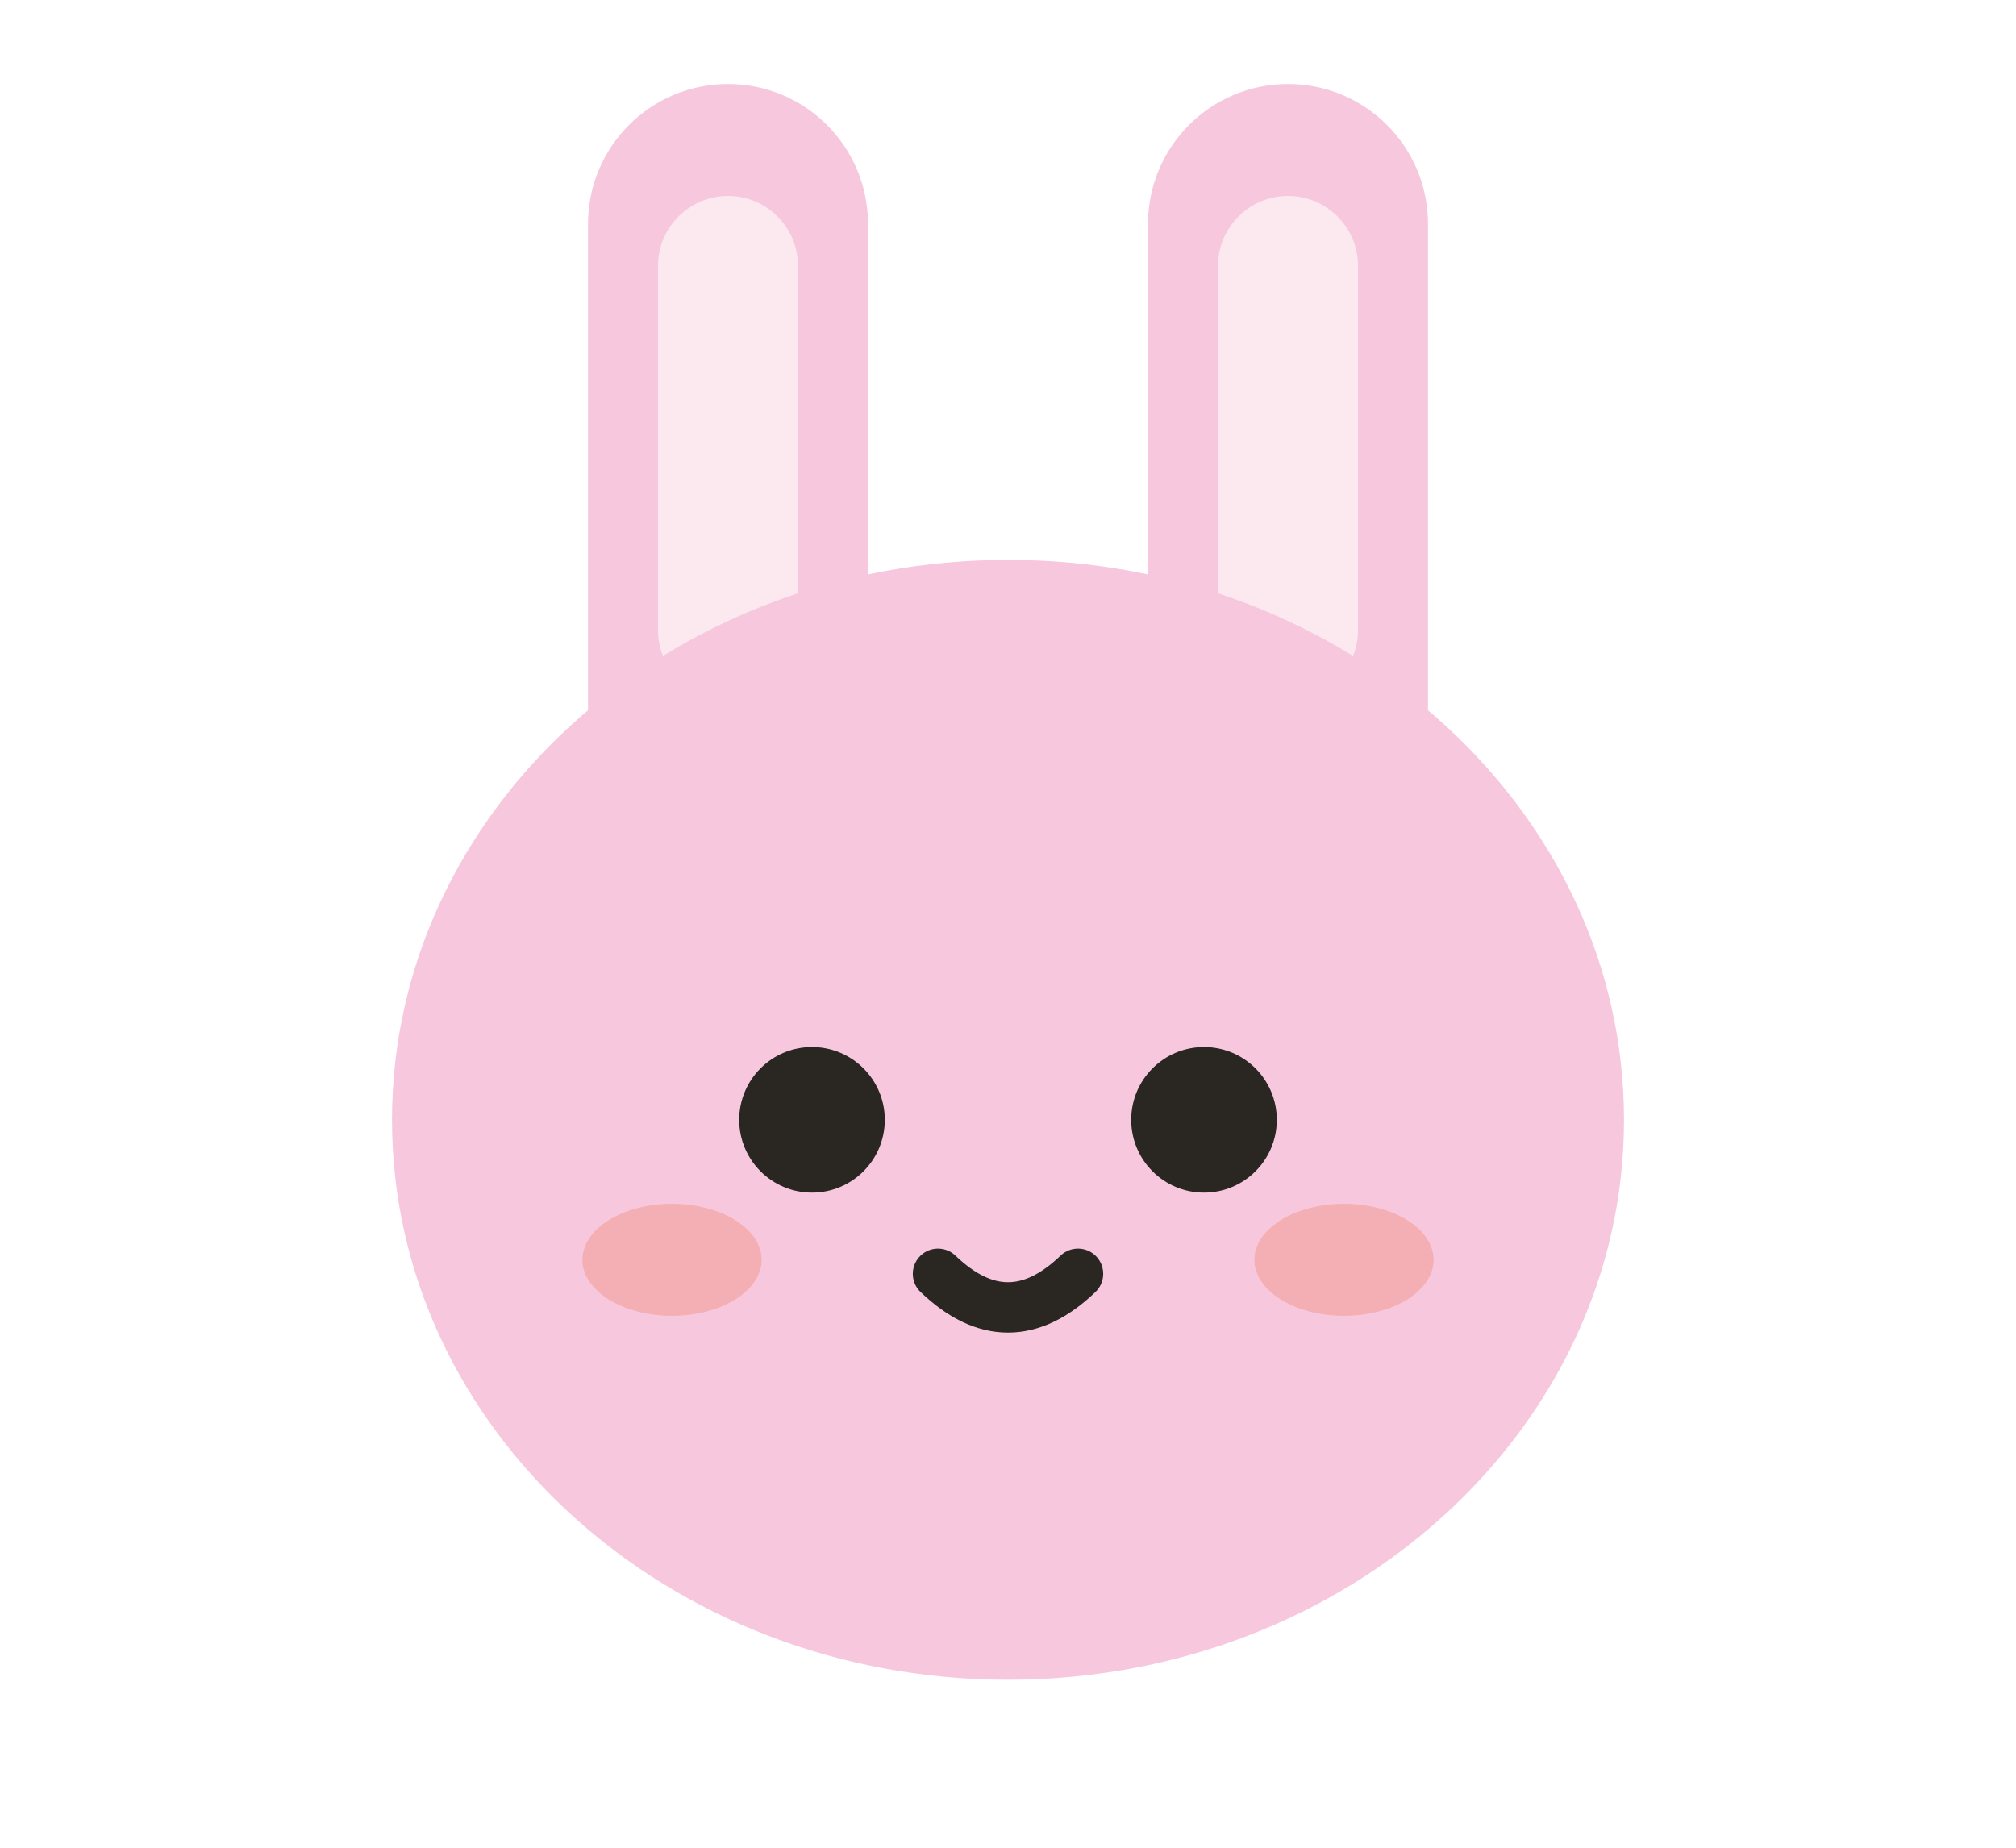
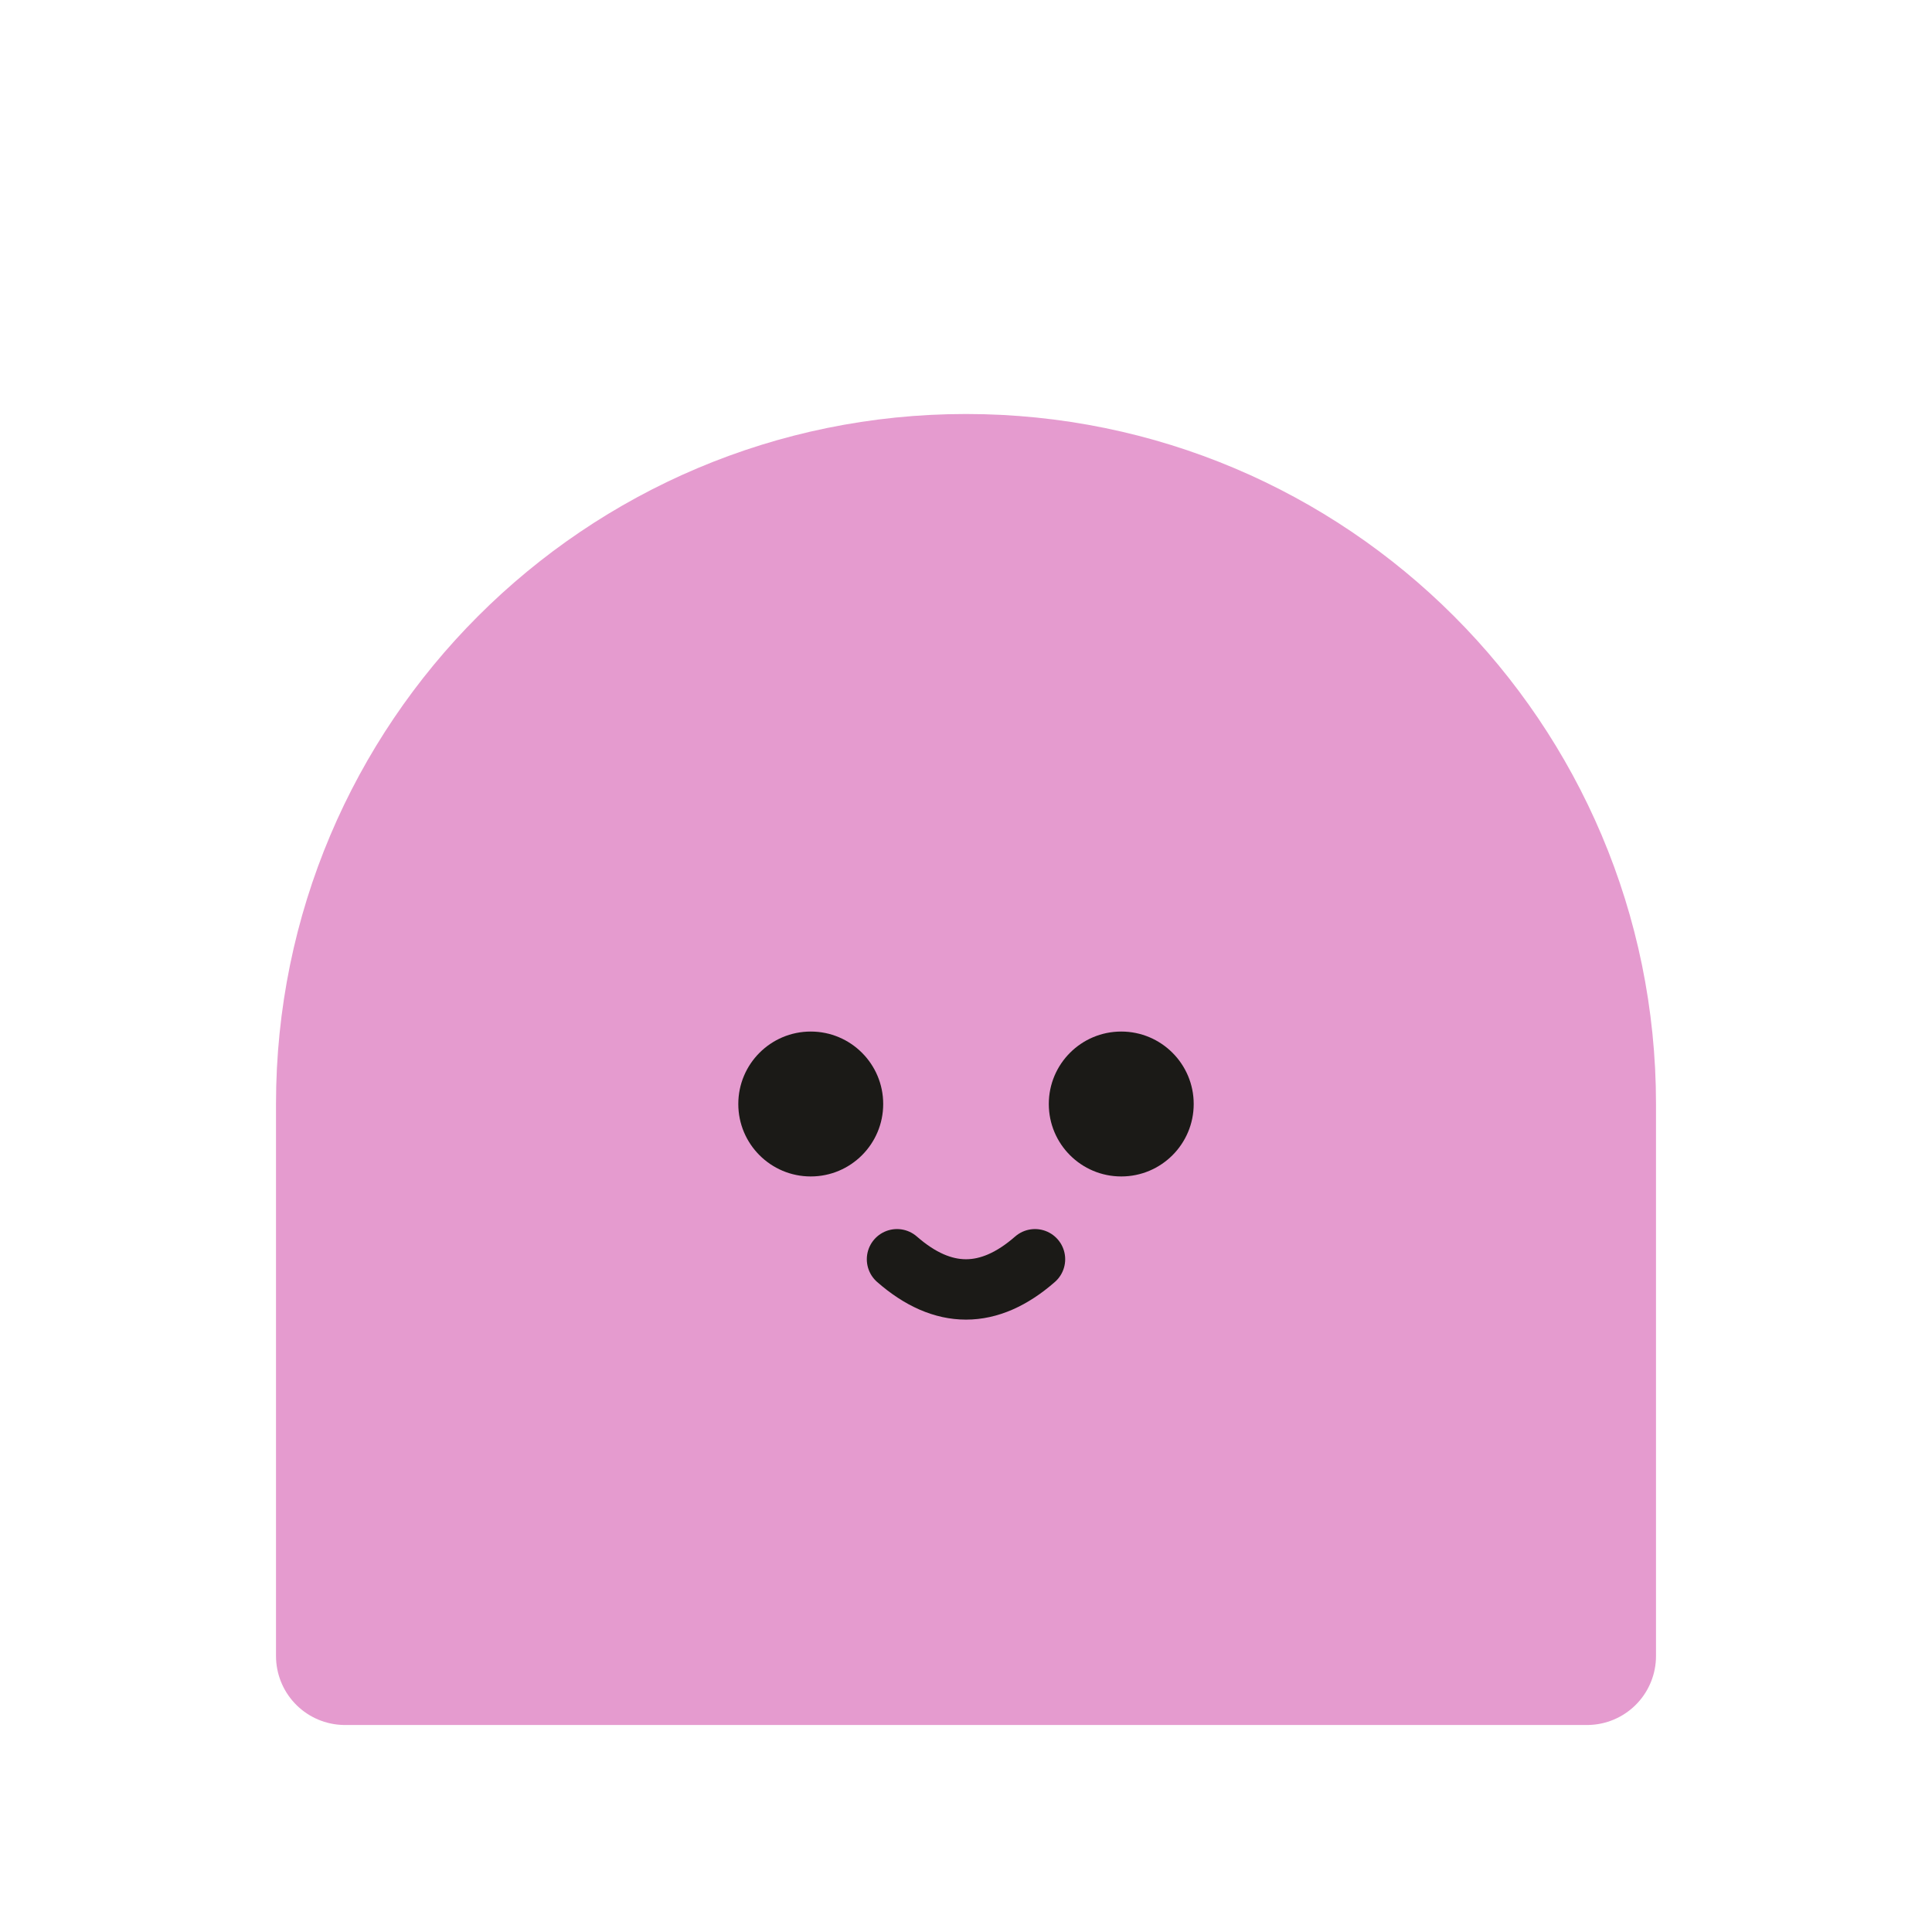
- <svg xmlns="http://www.w3.org/2000/svg" viewBox="-4 -2 72 66" width="72" height="66">
-   <g>
-     <rect x="17" y="1" width="10" height="28" rx="5" fill="#f7c8dd" />
-     <rect x="37" y="1" width="10" height="28" rx="5" fill="#f7c8dd" />
-     <rect x="19.5" y="5" width="5" height="18" rx="2.5" fill="#fbe9ef" />
-     <rect x="39.5" y="5" width="5" height="18" rx="2.5" fill="#fbe9ef" />
-     <ellipse cx="32" cy="38" rx="22" ry="20" fill="#f7c8dd" />
-     <circle cx="25" cy="38" r="2.6" fill="#2a2622" />
-     <circle cx="39" cy="38" r="2.6" fill="#2a2622" />
-     <path d="M29.5 43.5q2.5 2.4 5 0" fill="none" stroke="#2a2622" stroke-width="1.8" stroke-linecap="round" />
-     <ellipse cx="20" cy="43" rx="3.2" ry="2" fill="#f19a8f" opacity=".55" />
-     <ellipse cx="44" cy="43" rx="3.2" ry="2" fill="#f19a8f" opacity=".55" />
-   </g>
+ <svg xmlns="http://www.w3.org/2000/svg" viewBox="-6 -6 112 112">
+   <path d="M14 90v-32a36 36 0 0 1 72 0v32z" fill="#e59bcf" stroke="#e59bcf" stroke-width="8" stroke-linejoin="round" />
+   <path d="M36.8 58a4.2 4.2 0 1 0 8.4 0a4.2 4.2 0 1 0 -8.4 0M54.8 58a4.2 4.2 0 1 0 8.4 0a4.2 4.2 0 1 0 -8.4 0" fill="#1b1a17" />
+   <path d="M46 67q4 3.5 8 0" fill="none" stroke="#1b1a17" stroke-width="3.5" stroke-linecap="round" />
</svg>
